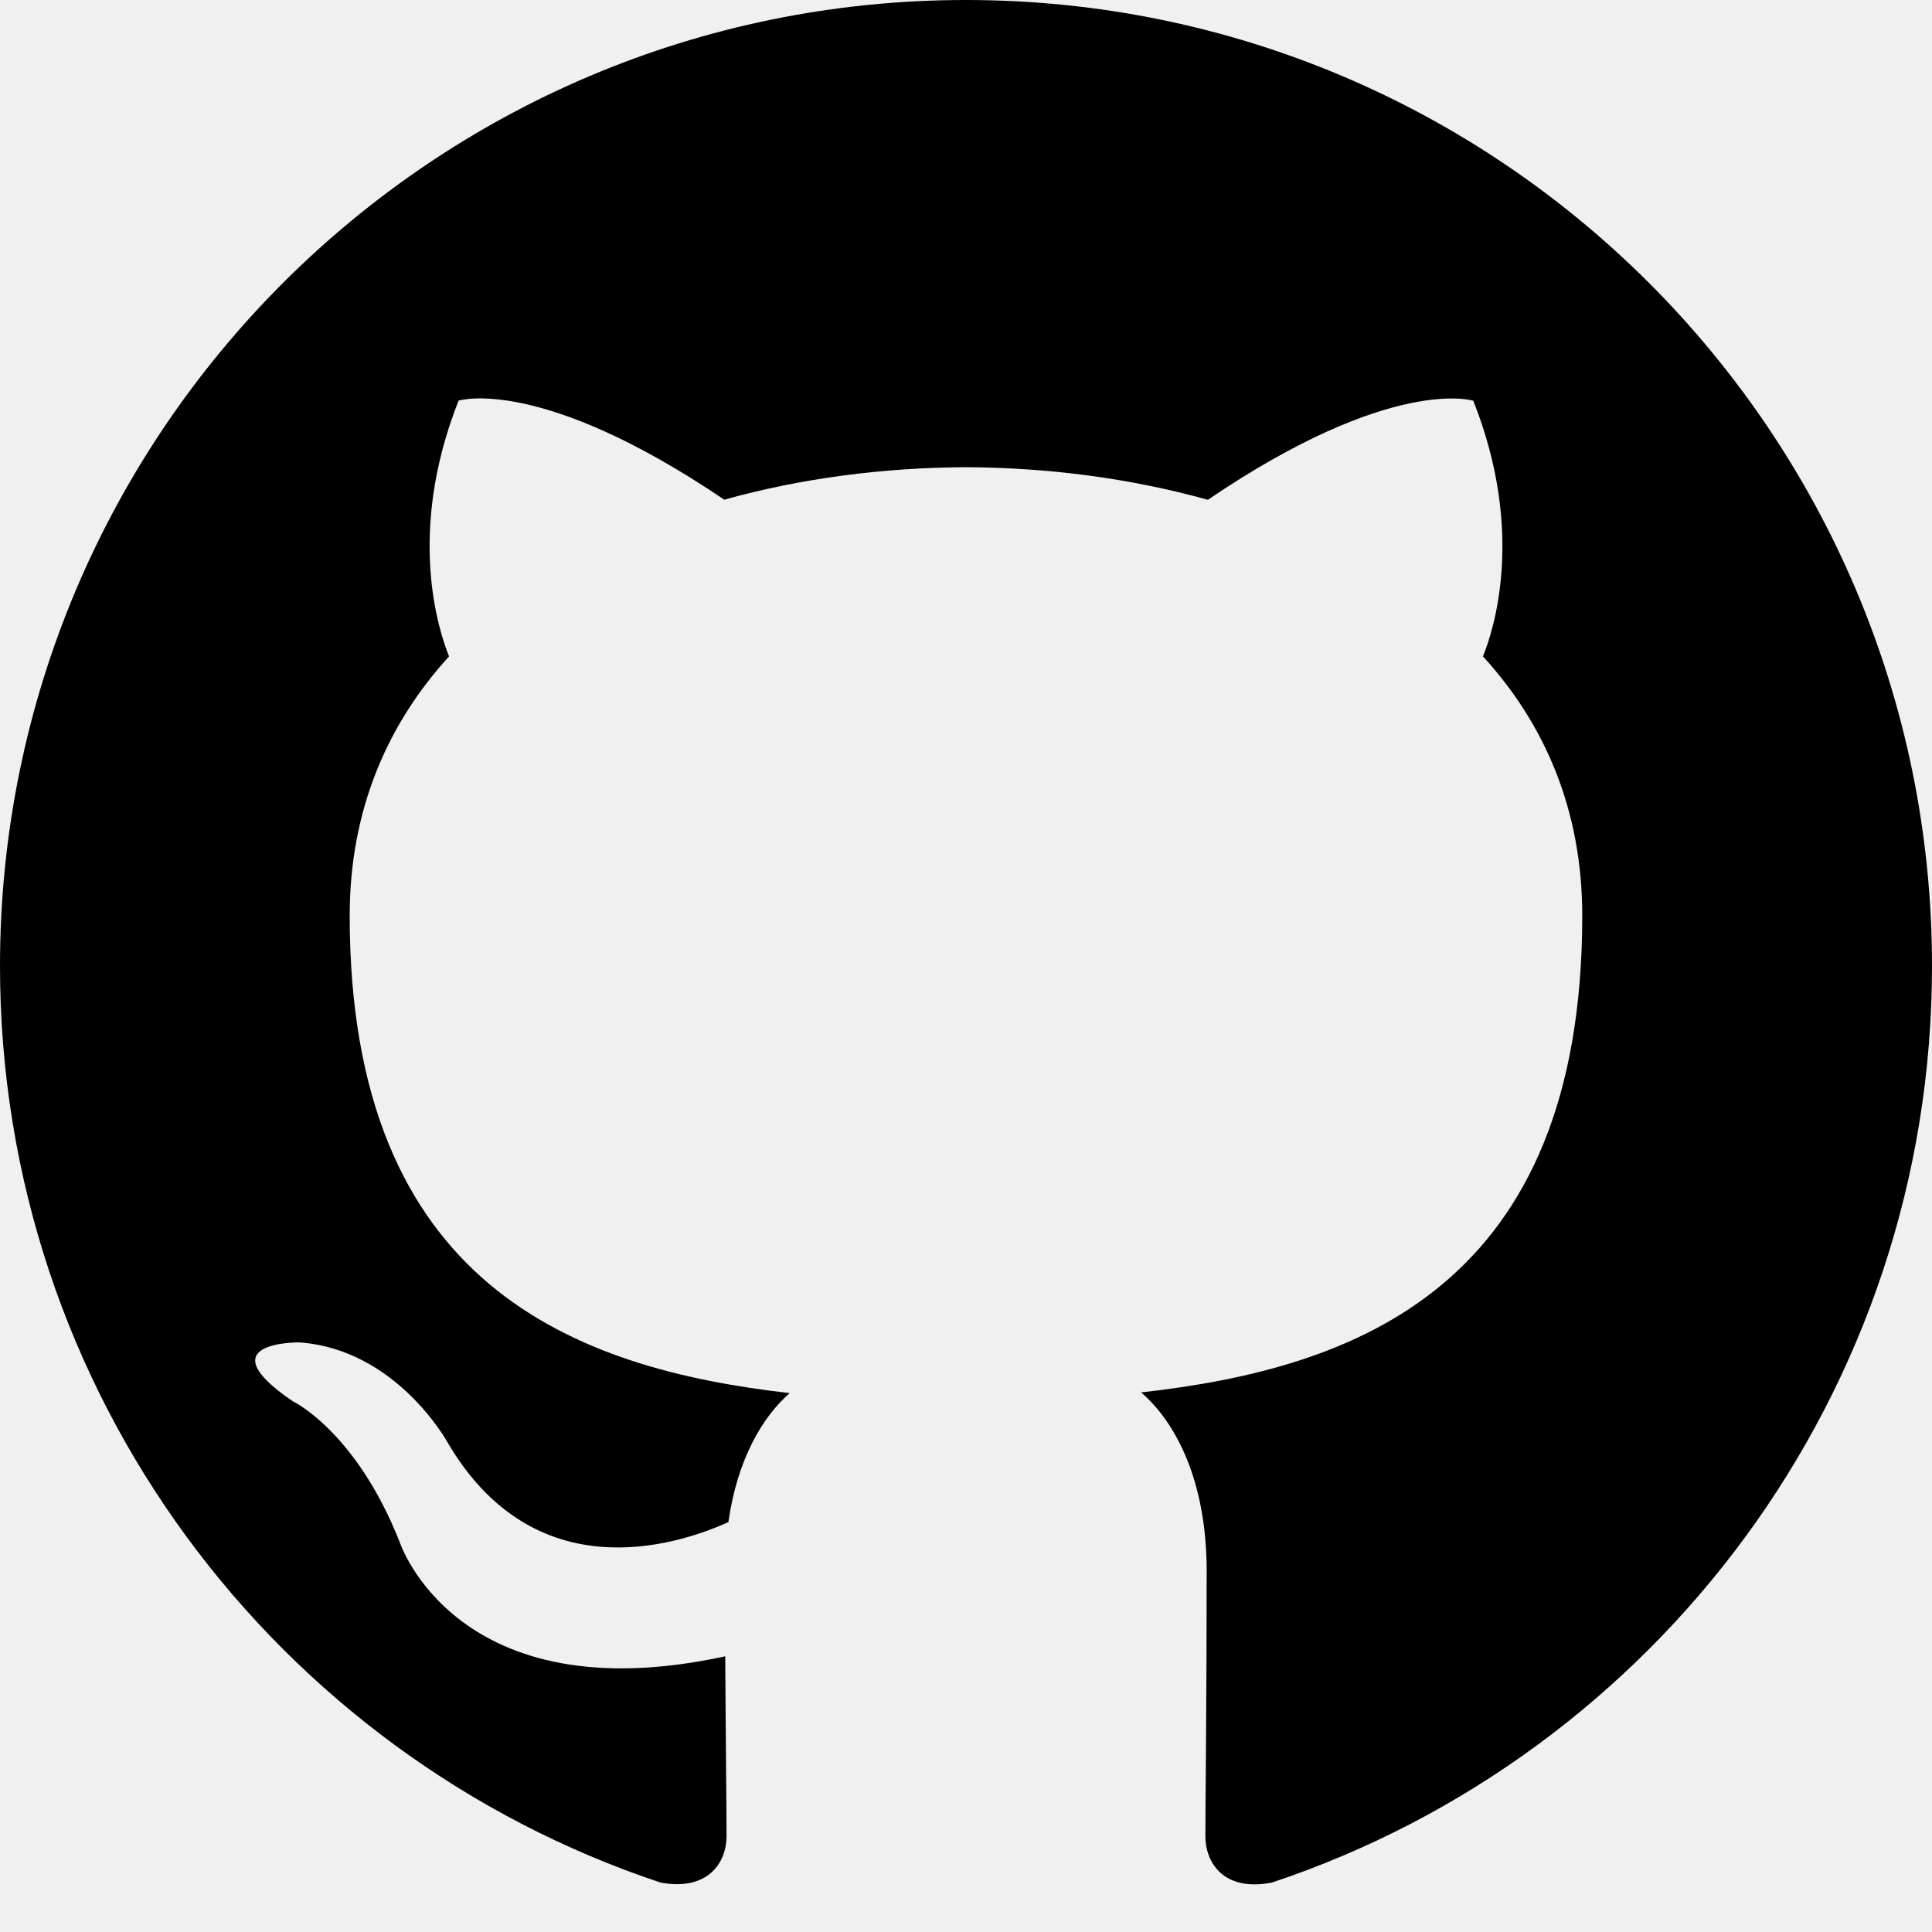
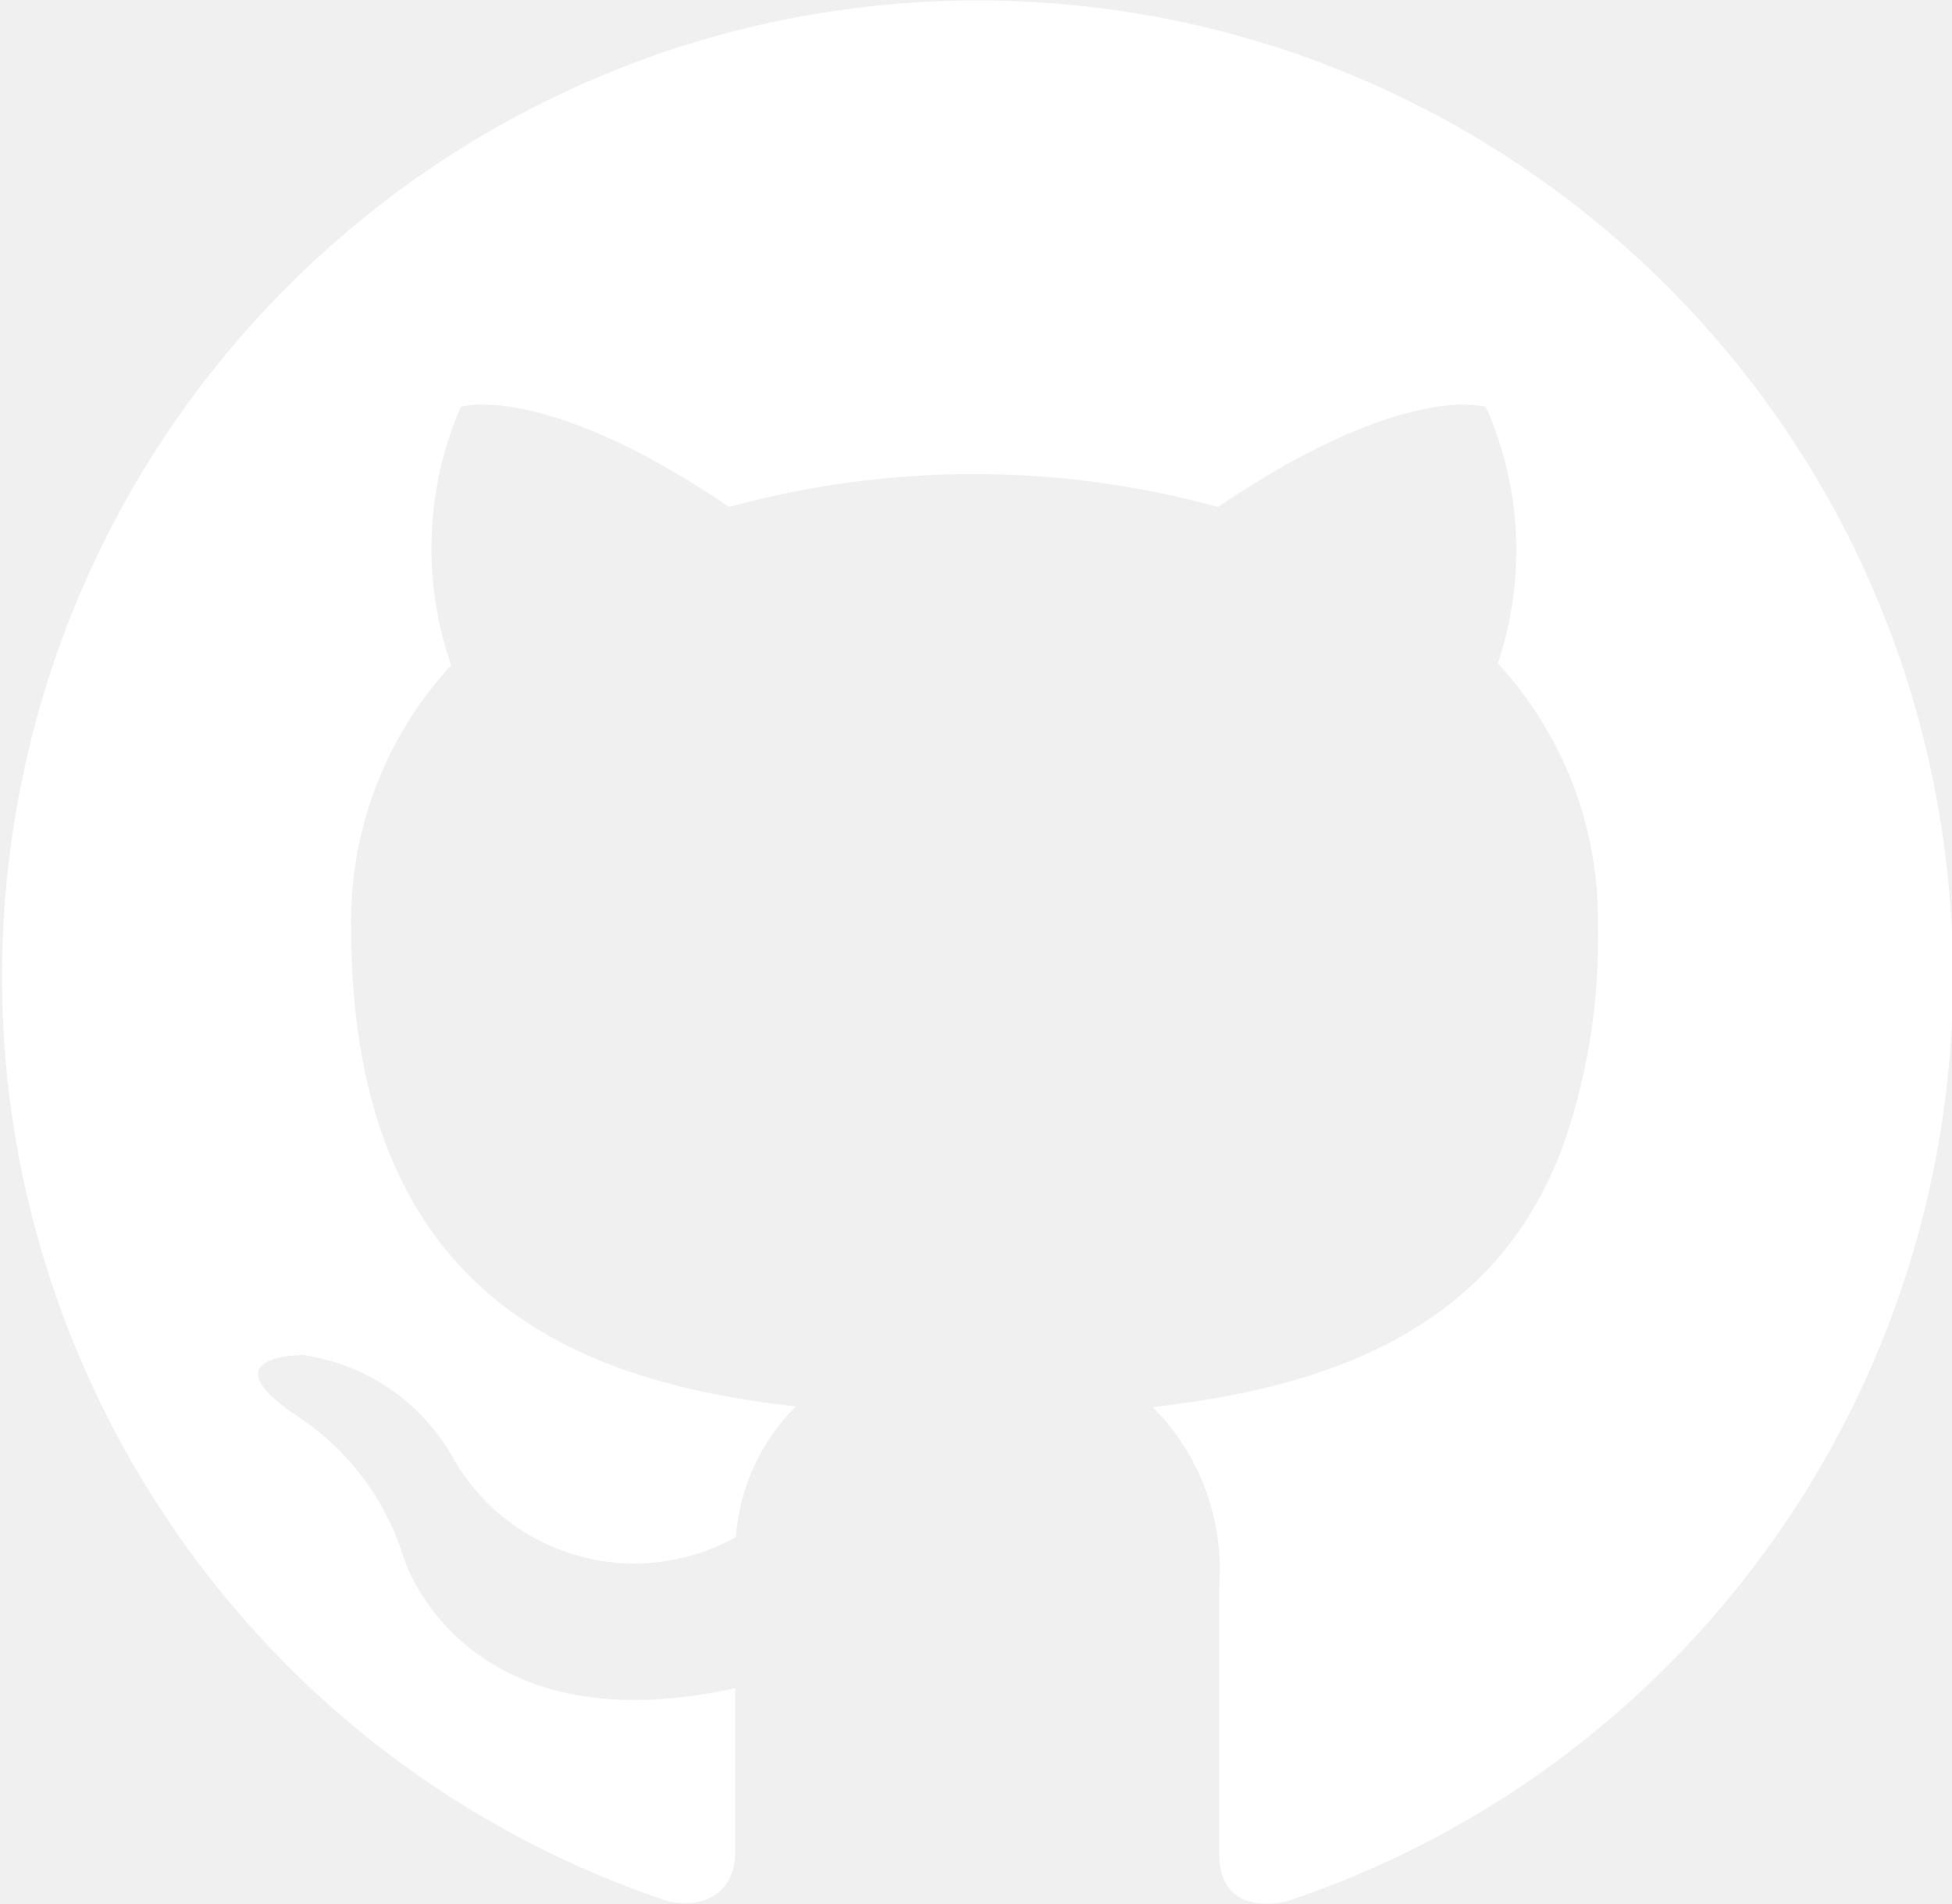
- <svg xmlns="http://www.w3.org/2000/svg" height="1024" width="1024">
-   <path d="M512 0C229.25 0 0 229.25 0 512c0 226.25 146.688 418.125 350.156 485.812 25.594 4.688 34.938-11.125 34.938-24.625 0-12.188-0.469-52.562-0.719-95.312C242 908.812 211.906 817.5 211.906 817.5c-23.312-59.125-56.844-74.875-56.844-74.875-46.531-31.75 3.53-31.125 3.53-31.125 51.406 3.562 78.47 52.75 78.47 52.75 45.688 78.25 119.875 55.625 149 42.5 4.654-33 17.904-55.625 32.5-68.375C304.906 725.438 185.344 681.5 185.344 485.312c0-55.938 19.969-101.562 52.656-137.406-5.219-13-22.844-65.094 5.062-135.562 0 0 42.938-13.75 140.812 52.5 40.812-11.406 84.594-17.031 128.125-17.219 43.5 0.188 87.312 5.875 128.188 17.281 97.688-66.312 140.688-52.5 140.688-52.5 28 70.531 10.375 122.562 5.125 135.5 32.812 35.844 52.625 81.469 52.625 137.406 0 196.688-119.75 240-233.812 252.688 18.438 15.875 34.75 47 34.75 94.75 0 68.438-0.688 123.625-0.688 140.5 0 13.625 9.312 29.562 35.25 24.562C877.438 930 1024 738.125 1024 512 1024 229.25 794.75 0 512 0z" />
+ <svg xmlns="http://www.w3.org/2000/svg" viewBox="0 0 32.58 31.77">
+   <defs>
+     <style>.cls-1{fill:#fff;fill-rule:evenodd;}</style>
+   </defs>
+   <g id="Layer_2" data-name="Layer 2">
+     <g id="Layer_1-2" data-name="Layer 1">
+       <path class="cls-1" d="M26.13,19C25,22.27,22,23.17,19.24,23.48a3.85,3.85,0,0,1,1.11,3c0,2.18,0,3.94,0,4.47s.29.94,1.12.78a16.28,16.28,0,1,0-10.31,0c.82.15,1.11-.36,1.11-.79s0-1.41,0-2.77C7.7,29.18,6.74,26,6.74,26a4.36,4.36,0,0,0-1.81-2.39c-1.47-1,.12-1,.12-1a3.43,3.43,0,0,1,2.49,1.68,3.48,3.48,0,0,0,4.74,1.36,3.46,3.46,0,0,1,1-2.18c-3.62-.41-7.42-1.81-7.42-8a6.3,6.3,0,0,1,1.67-4.37,5.94,5.94,0,0,1,.16-4.31s1.37-.44,4.48,1.67a15.41,15.41,0,0,1,8.16,0c3.11-2.11,4.47-1.67,4.47-1.67A5.91,5.91,0,0,1,25,11.07a6.3,6.3,0,0,1,1.67,4.37A10.42,10.42,0,0,1,26.13,19" />
+     </g>
+   </g>
</svg>
